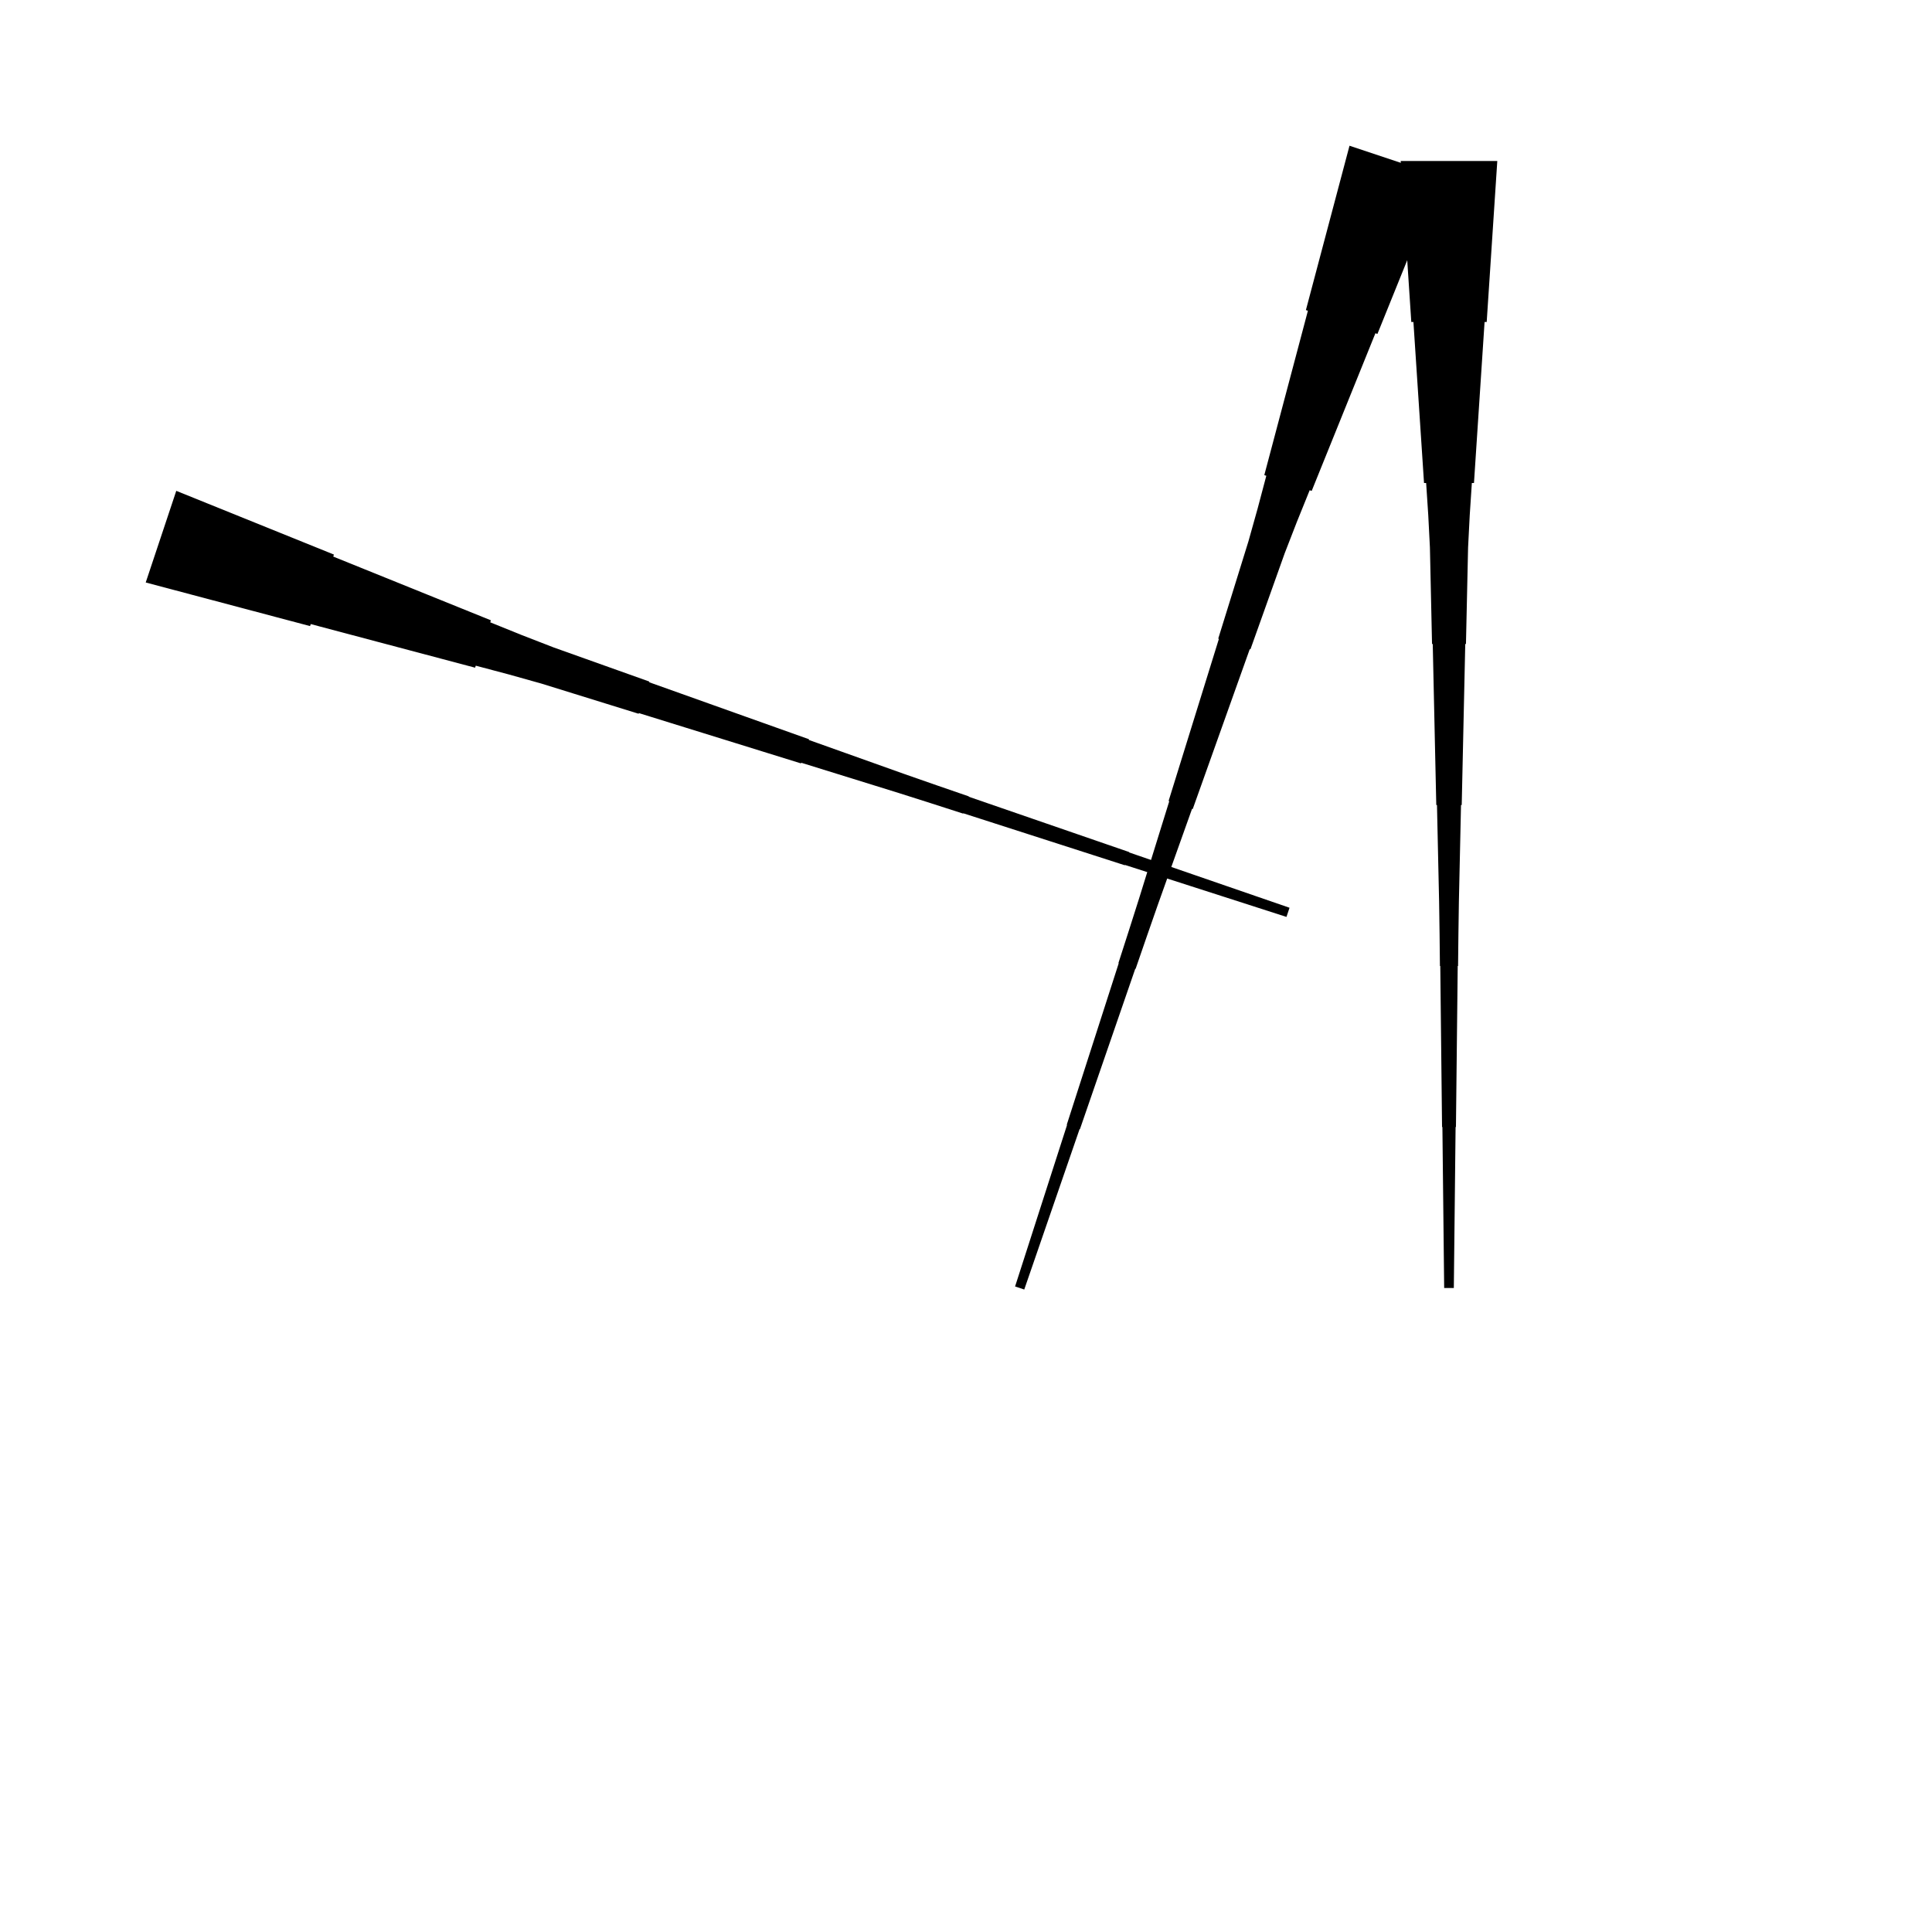
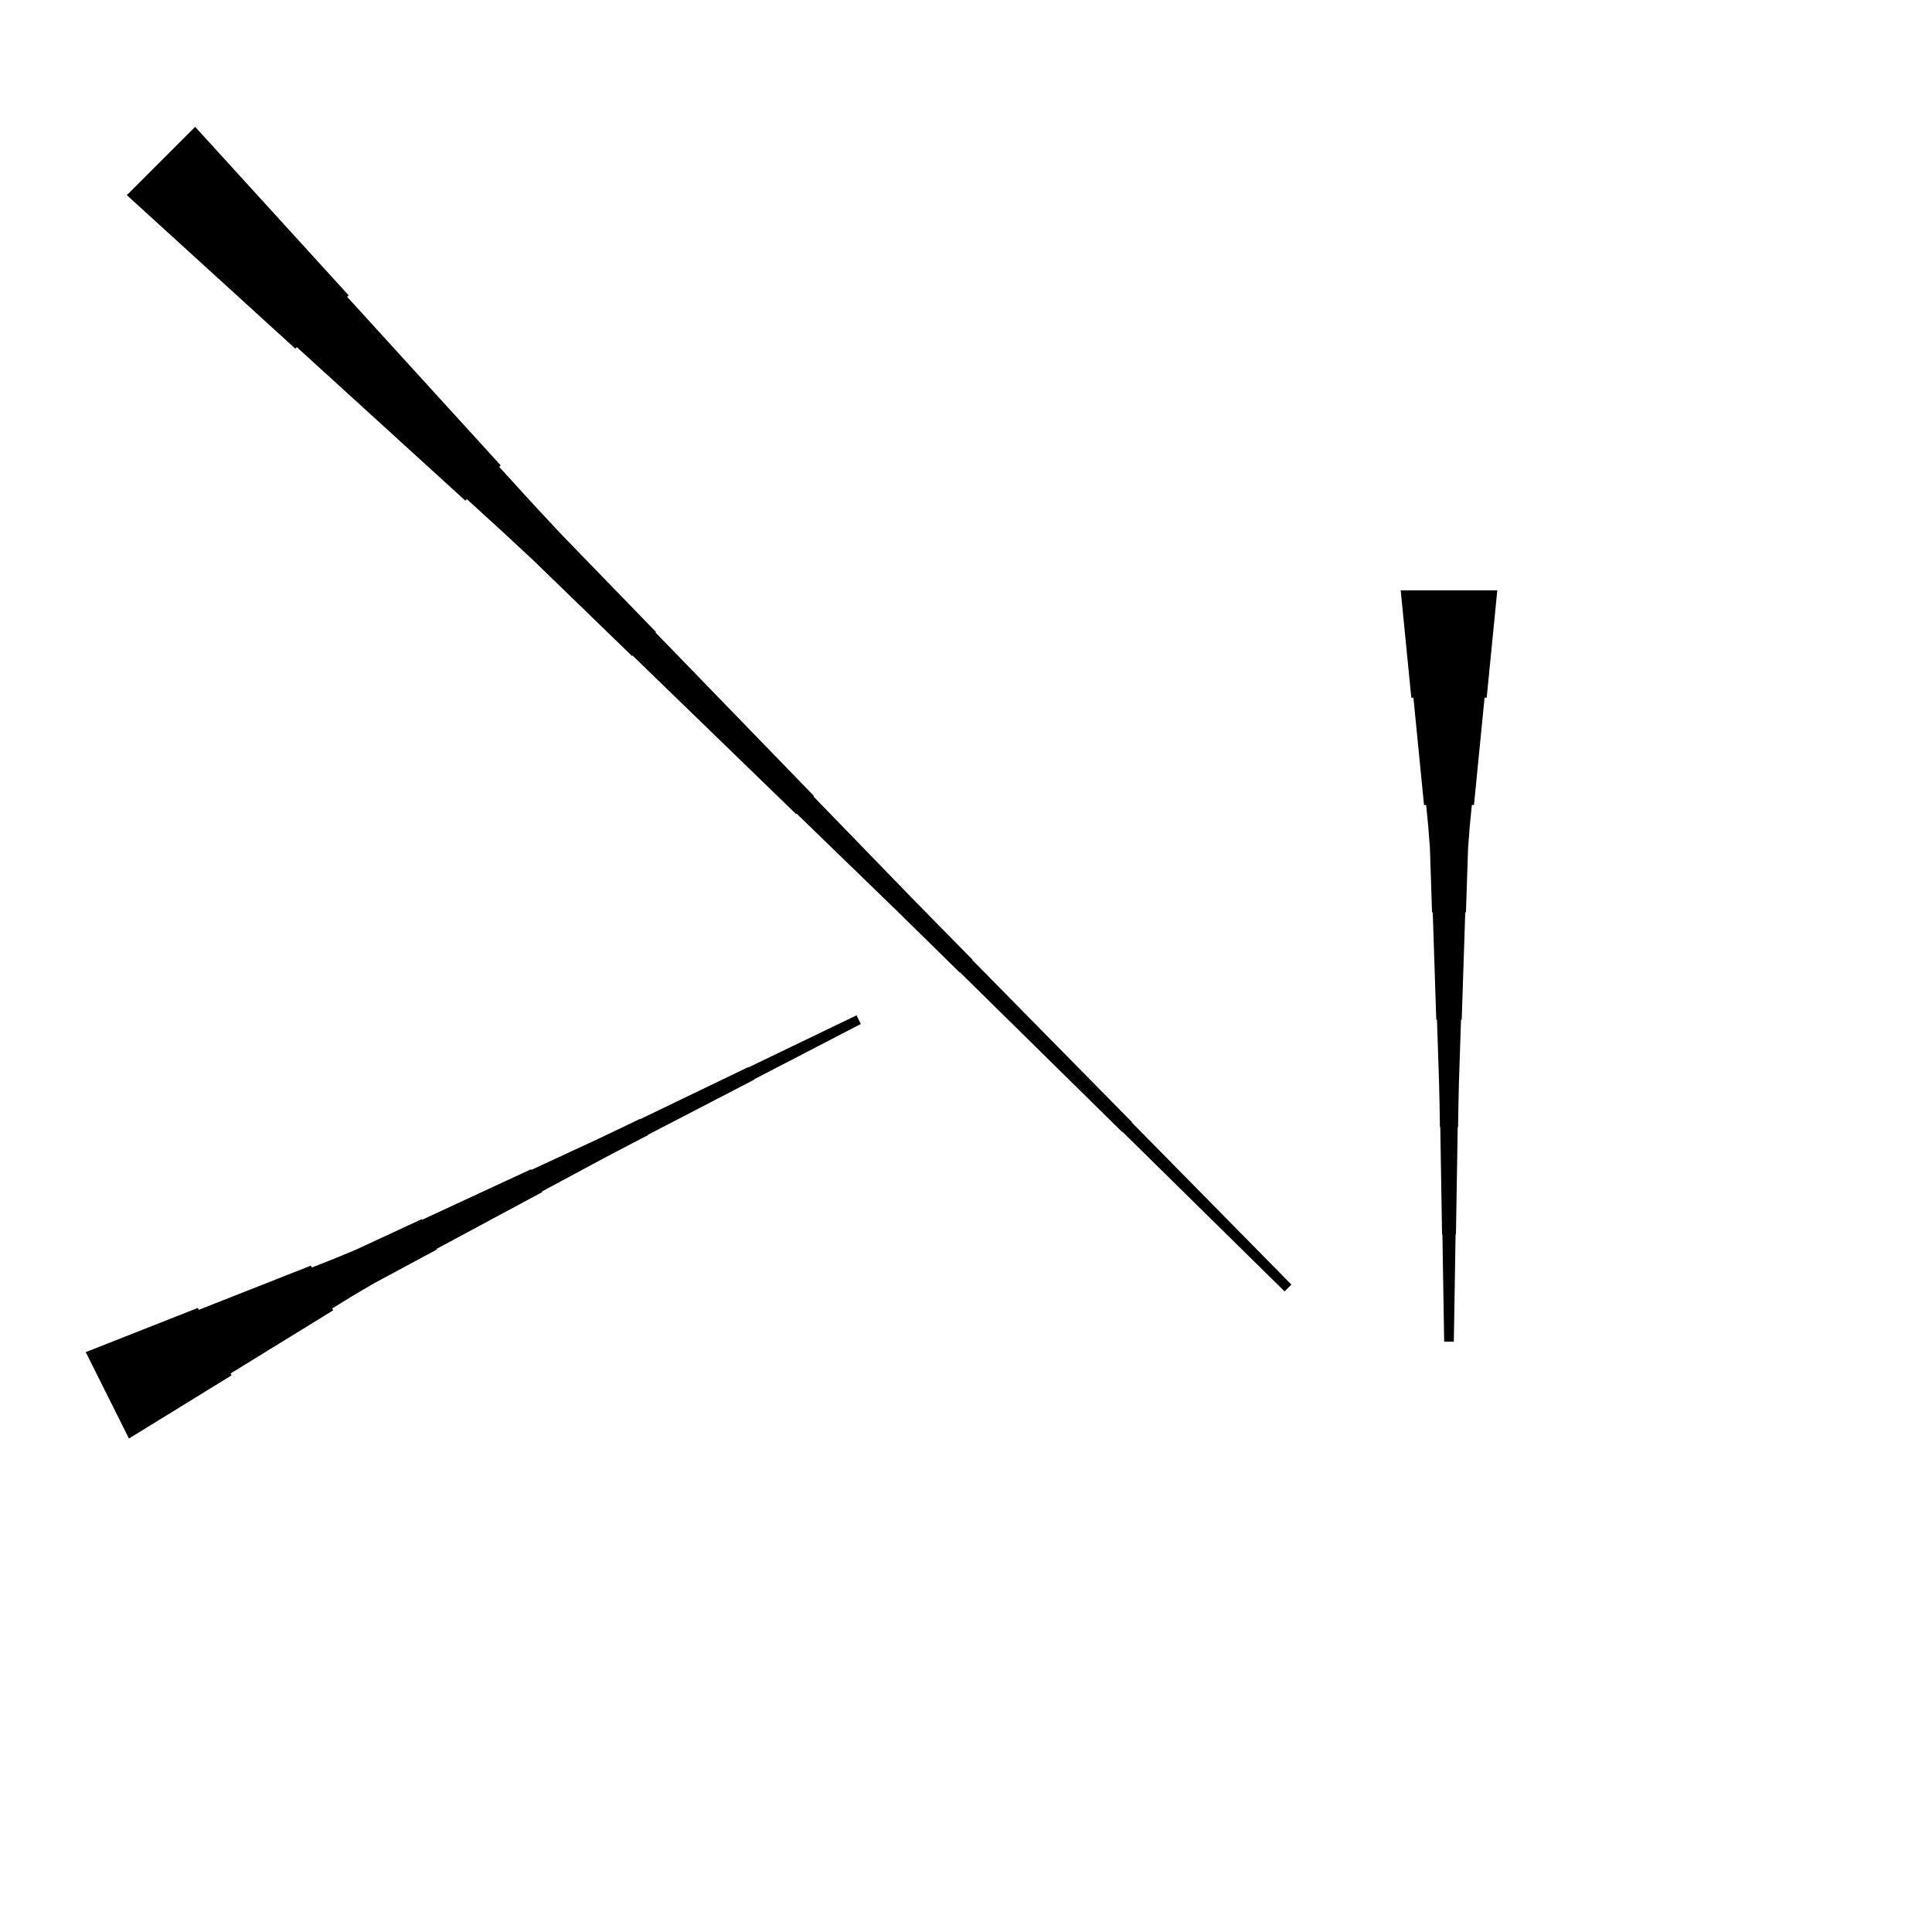
<svg xmlns="http://www.w3.org/2000/svg" version="1.1" width="283.465pt" height="283.465pt" viewBox="0 0 283.465 283.465">
-   <polygon points="25.863 72.017 30.489 73.887 35.115 75.757 39.741 77.627 44.367 79.497 48.993 81.367 48.895 81.662 53.521 83.532 58.147 85.402 62.773 87.272 67.399 89.142 72.025 91.012 71.927 91.307 76.552 93.177 81.2 94.981 85.892 96.655 90.584 98.328 95.275 100.001 95.243 100.099 99.934 101.772 104.626 103.446 109.317 105.119 114.009 106.792 118.701 108.465 118.668 108.564 123.359 110.237 128.051 111.91 132.743 113.583 137.445 115.224 142.153 116.848 142.137 116.897 146.845 118.521 151.553 120.145 156.261 121.769 160.969 123.393 165.677 125.017 165.66 125.066 170.368 126.69 175.076 128.314 179.785 129.938 184.493 131.562 189.201 133.186 188.752 134.531 184.012 133.005 179.271 131.479 174.53 129.954 169.789 128.428 165.048 126.903 165.032 126.952 160.291 125.426 155.55 123.9 150.809 122.375 146.069 120.849 141.328 119.324 141.311 119.373 136.571 117.847 131.824 116.338 127.067 114.862 122.31 113.385 117.553 111.909 117.52 112.007 112.763 110.531 108.005 109.054 103.248 107.578 98.491 106.102 93.734 104.625 93.701 104.723 88.944 103.247 84.187 101.771 79.43 100.294 74.629 98.949 69.806 97.669 69.707 97.964 64.885 96.685 60.062 95.405 55.239 94.126 50.416 92.846 45.593 91.566 45.495 91.861 40.672 90.582 35.849 89.302 31.027 88.022 26.204 86.743 21.381 85.463" fill="rgba(0,0,0,1)" />
-   <polygon points="211.447 25.863 209.577 30.489 207.707 35.115 205.838 39.741 203.968 44.367 202.098 48.993 201.802 48.895 199.933 53.521 198.062 58.147 196.193 62.773 194.323 67.399 192.453 72.025 192.157 71.927 190.287 76.552 188.483 81.2 186.81 85.892 185.137 90.584 183.464 95.275 183.365 95.243 181.692 99.934 180.019 104.626 178.346 109.317 176.673 114.009 174.999 118.701 174.901 118.668 173.228 123.359 171.554 128.051 169.881 132.743 168.241 137.445 166.617 142.153 166.568 142.137 164.944 146.845 163.32 151.553 161.696 156.261 160.072 160.969 158.448 165.677 158.399 165.66 156.775 170.368 155.151 175.076 153.527 179.785 151.903 184.493 150.279 189.201 148.934 188.752 150.46 184.012 151.985 179.271 153.511 174.53 155.036 169.789 156.562 165.048 156.513 165.032 158.038 160.291 159.564 155.55 161.09 150.809 162.615 146.069 164.141 141.328 164.092 141.311 165.617 136.571 167.127 131.824 168.603 127.067 170.079 122.31 171.556 117.553 171.457 117.52 172.934 112.763 174.41 108.005 175.887 103.248 177.363 98.491 178.839 93.734 178.741 93.701 180.218 88.944 181.694 84.187 183.17 79.43 184.516 74.629 185.795 69.806 185.5 69.707 186.78 64.885 188.059 60.062 189.339 55.239 190.619 50.416 191.898 45.593 191.603 45.495 192.883 40.672 194.162 35.849 195.442 31.027 196.722 26.204 198.001 21.381" fill="rgba(0,0,0,1)" />
-   <polygon points="219.685 23.622 219.374 28.346 219.063 33.071 218.752 37.795 218.441 42.52 218.129 47.244 217.818 47.244 217.507 51.968 217.196 56.693 216.885 61.417 216.574 66.142 216.263 70.866 215.952 70.866 215.641 75.591 215.399 80.315 215.295 85.039 215.191 89.764 215.087 94.488 214.984 94.488 214.88 99.213 214.776 103.937 214.673 108.661 214.569 113.386 214.465 118.11 214.361 118.11 214.258 122.835 214.154 127.559 214.05 132.284 213.981 137.008 213.929 141.732 213.877 141.732 213.826 146.457 213.774 151.181 213.722 155.905 213.67 160.63 213.618 165.354 213.566 165.354 213.514 170.079 213.463 174.803 213.411 179.528 213.359 184.252 213.307 188.976 211.89 188.976 211.838 184.252 211.786 179.528 211.734 174.803 211.682 170.079 211.631 165.354 211.579 165.354 211.527 160.63 211.475 155.905 211.423 151.181 211.371 146.457 211.319 141.732 211.268 141.732 211.216 137.008 211.147 132.284 211.043 127.559 210.939 122.835 210.835 118.11 210.732 118.11 210.628 113.386 210.524 108.661 210.421 103.937 210.317 99.213 210.213 94.488 210.109 94.488 210.006 89.764 209.902 85.039 209.798 80.315 209.556 75.591 209.245 70.866 208.934 70.866 208.623 66.142 208.312 61.417 208.001 56.693 207.69 51.968 207.379 47.244 207.067 47.244 206.756 42.52 206.445 37.795 206.134 33.071 205.823 28.346 205.512 23.622" fill="rgba(0,0,0,1)" />
+   <polygon points="219.685 86.614 219.374 89.764 219.063 92.913 218.752 96.063 218.441 99.213 218.129 102.362 217.818 102.362 217.507 105.512 217.196 108.661 216.885 111.811 216.574 114.961 216.263 118.11 215.952 118.11 215.641 121.26 215.399 124.409 215.295 127.559 215.191 130.709 215.087 133.858 214.984 133.858 214.88 137.008 214.776 140.157 214.673 143.307 214.569 146.457 214.465 149.606 214.361 149.606 214.258 152.756 214.154 155.905 214.05 159.055 213.981 162.205 213.929 165.354 213.877 165.354 213.826 168.504 213.774 171.654 213.722 174.803 213.67 177.953 213.618 181.102 213.566 181.102 213.514 184.252 213.463 187.402 213.411 190.551 213.359 193.701 213.307 196.85 211.89 196.85 211.838 193.701 211.786 190.551 211.734 187.402 211.682 184.252 211.631 181.102 211.579 181.102 211.527 177.953 211.475 174.803 211.423 171.654 211.371 168.504 211.319 165.354 211.268 165.354 211.216 162.205 211.147 159.055 211.043 155.905 210.939 152.756 210.835 149.606 210.732 149.606 210.628 146.457 210.524 143.307 210.421 140.157 210.317 137.008 210.213 133.858 210.109 133.858 210.006 130.709 209.902 127.559 209.798 124.409 209.556 121.26 209.245 118.11 208.934 118.11 208.623 114.961 208.312 111.811 208.001 108.661 207.69 105.512 207.379 102.362 207.067 102.362 206.756 99.213 206.445 96.063 206.134 92.913 205.823 89.764 205.512 86.614" fill="rgba(0,0,0,1)" />
+   <polygon points="12.579 198.386 15.867 197.089 19.156 195.793 22.445 194.496 25.734 193.2 29.023 191.903 29.162 192.182 32.45 190.885 35.739 189.589 39.028 188.292 42.317 186.995 45.605 185.699 45.745 185.977 49.033 184.681 52.291 183.322 55.487 181.84 58.683 180.358 61.879 178.876 61.925 178.969 65.121 177.487 68.317 176.005 71.513 174.523 74.709 173.041 77.905 171.559 77.952 171.651 81.148 170.169 84.344 168.687 87.54 167.205 90.72 165.692 93.893 164.164 93.916 164.21 97.089 162.682 100.262 161.154 103.435 159.625 106.607 158.097 109.78 156.568 109.803 156.615 112.976 155.086 116.149 153.558 119.322 152.029 122.495 150.501 125.667 148.972 126.301 150.24 123.175 151.861 120.048 153.482 116.922 155.104 113.796 156.725 110.669 158.346 110.692 158.392 107.566 160.014 104.439 161.635 101.313 163.256 98.187 164.877 95.06 166.498 95.083 166.545 91.957 168.166 88.838 169.803 85.735 171.47 82.632 173.138 79.529 174.805 79.575 174.898 76.472 176.566 73.368 178.233 70.265 179.901 67.162 181.568 64.059 183.236 64.105 183.329 61.002 184.996 57.899 186.664 54.795 188.331 51.754 190.123 48.744 191.976 48.883 192.254 45.872 194.107 42.862 195.96 39.851 197.813 36.841 199.666 33.831 201.519 33.97 201.798 30.959 203.651 27.949 205.504 24.938 207.357 21.928 209.21 18.917 211.063" fill="rgba(0,0,0,1)" />
+   <polygon points="28.633 18.611 33.138 23.555 37.642 28.5 42.146 33.444 46.651 38.389 51.155 43.333 50.935 43.553 55.44 48.498 59.944 53.442 64.448 58.386 68.953 63.331 73.457 68.275 73.237 68.495 77.742 73.439 82.295 78.335 86.946 83.133 91.597 87.93 96.248 92.728 96.175 92.802 100.826 97.599 105.477 102.397 110.128 107.195 114.779 111.993 119.43 116.79 119.357 116.864 124.008 121.661 128.659 126.459 133.31 131.257 137.986 136.03 142.673 140.791 142.637 140.828 147.325 145.589 152.012 150.35 156.7 155.111 161.388 159.872 166.075 164.633 166.039 164.67 170.726 169.431 175.414 174.192 180.102 178.953 184.79 183.714 189.477 188.475 188.475 189.477 183.714 184.79 178.953 180.102 174.192 175.414 169.431 170.726 164.67 166.039 164.633 166.075 159.872 161.388 155.111 156.7 150.35 152.012 145.589 147.325 140.828 142.637 140.791 142.673 136.03 137.986 131.257 133.31 126.459 128.659 121.661 124.008 116.864 119.357 116.79 119.43 111.993 114.779 107.195 110.128 102.397 105.477 97.599 100.826 92.802 96.175 92.728 96.248 87.93 91.597 83.133 86.946 78.335 82.295 73.439 77.742 68.495 73.237 68.275 73.457 63.331 68.953 58.386 64.448 53.442 59.944 48.498 55.44 43.553 50.935 43.333 51.155 38.389 46.651 33.444 42.146 28.5 37.642 23.555 33.138 18.611 28.633" fill="rgba(0,0,0,1)" />
</svg>
